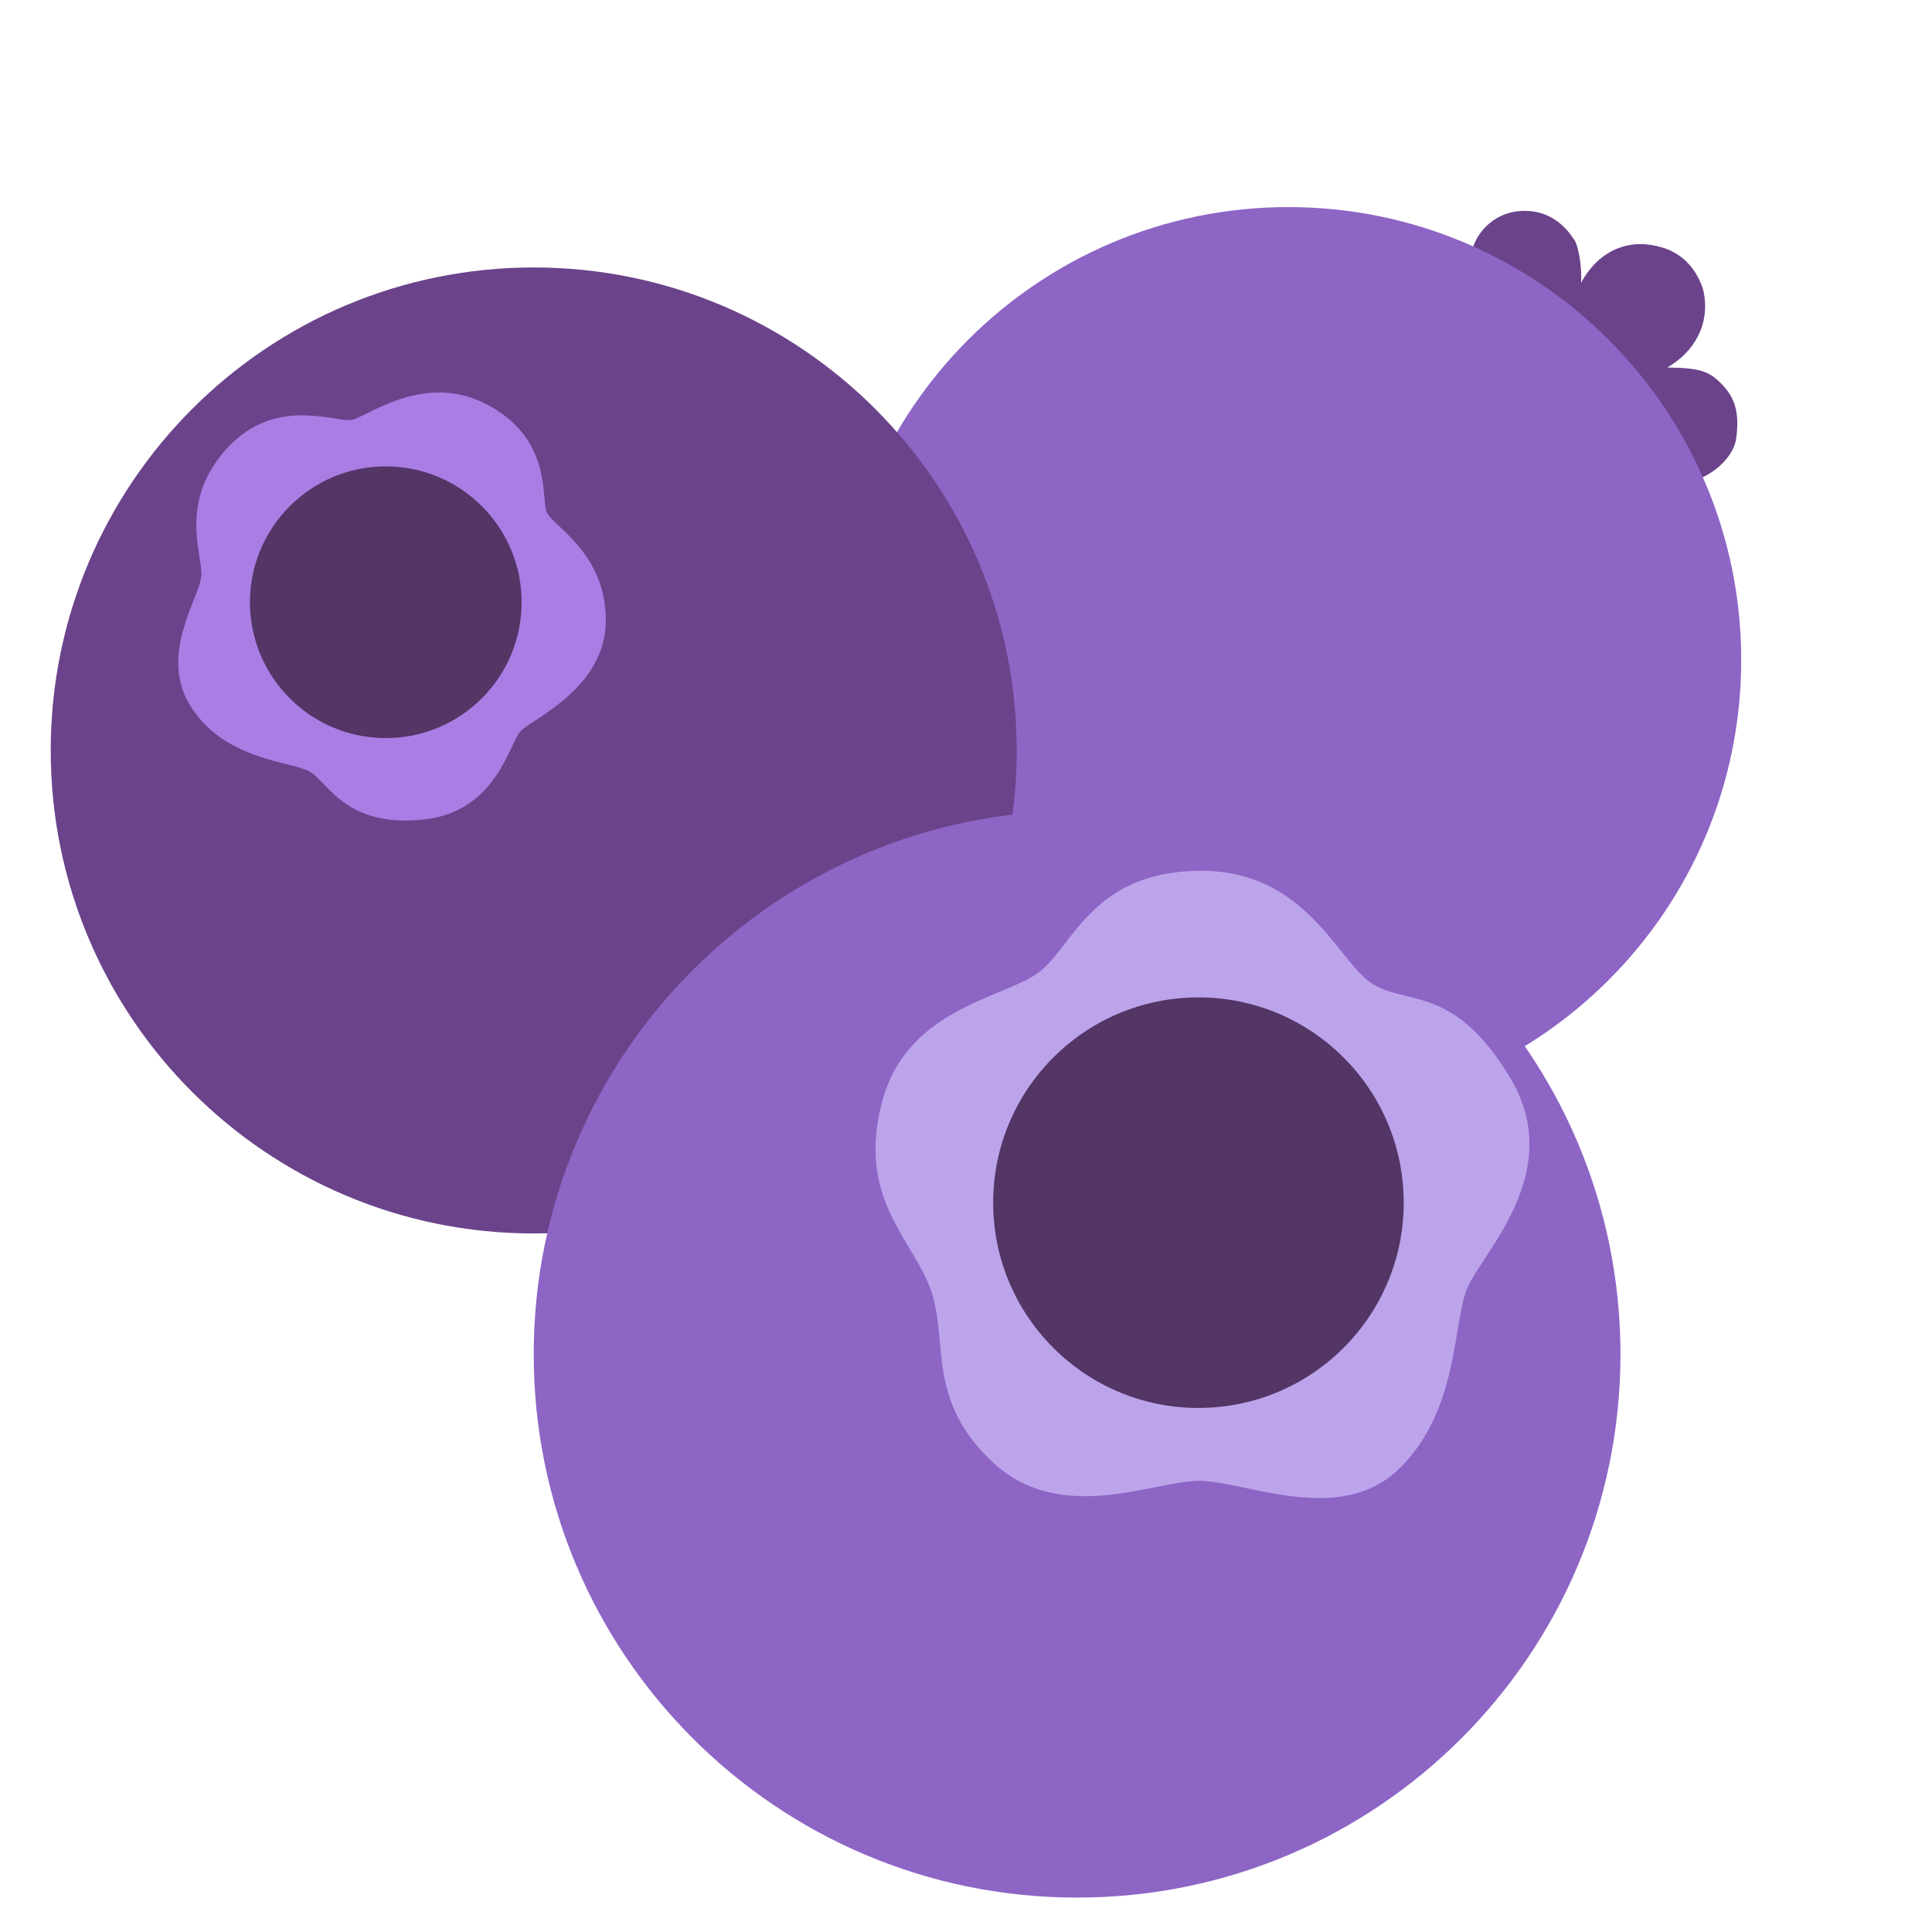
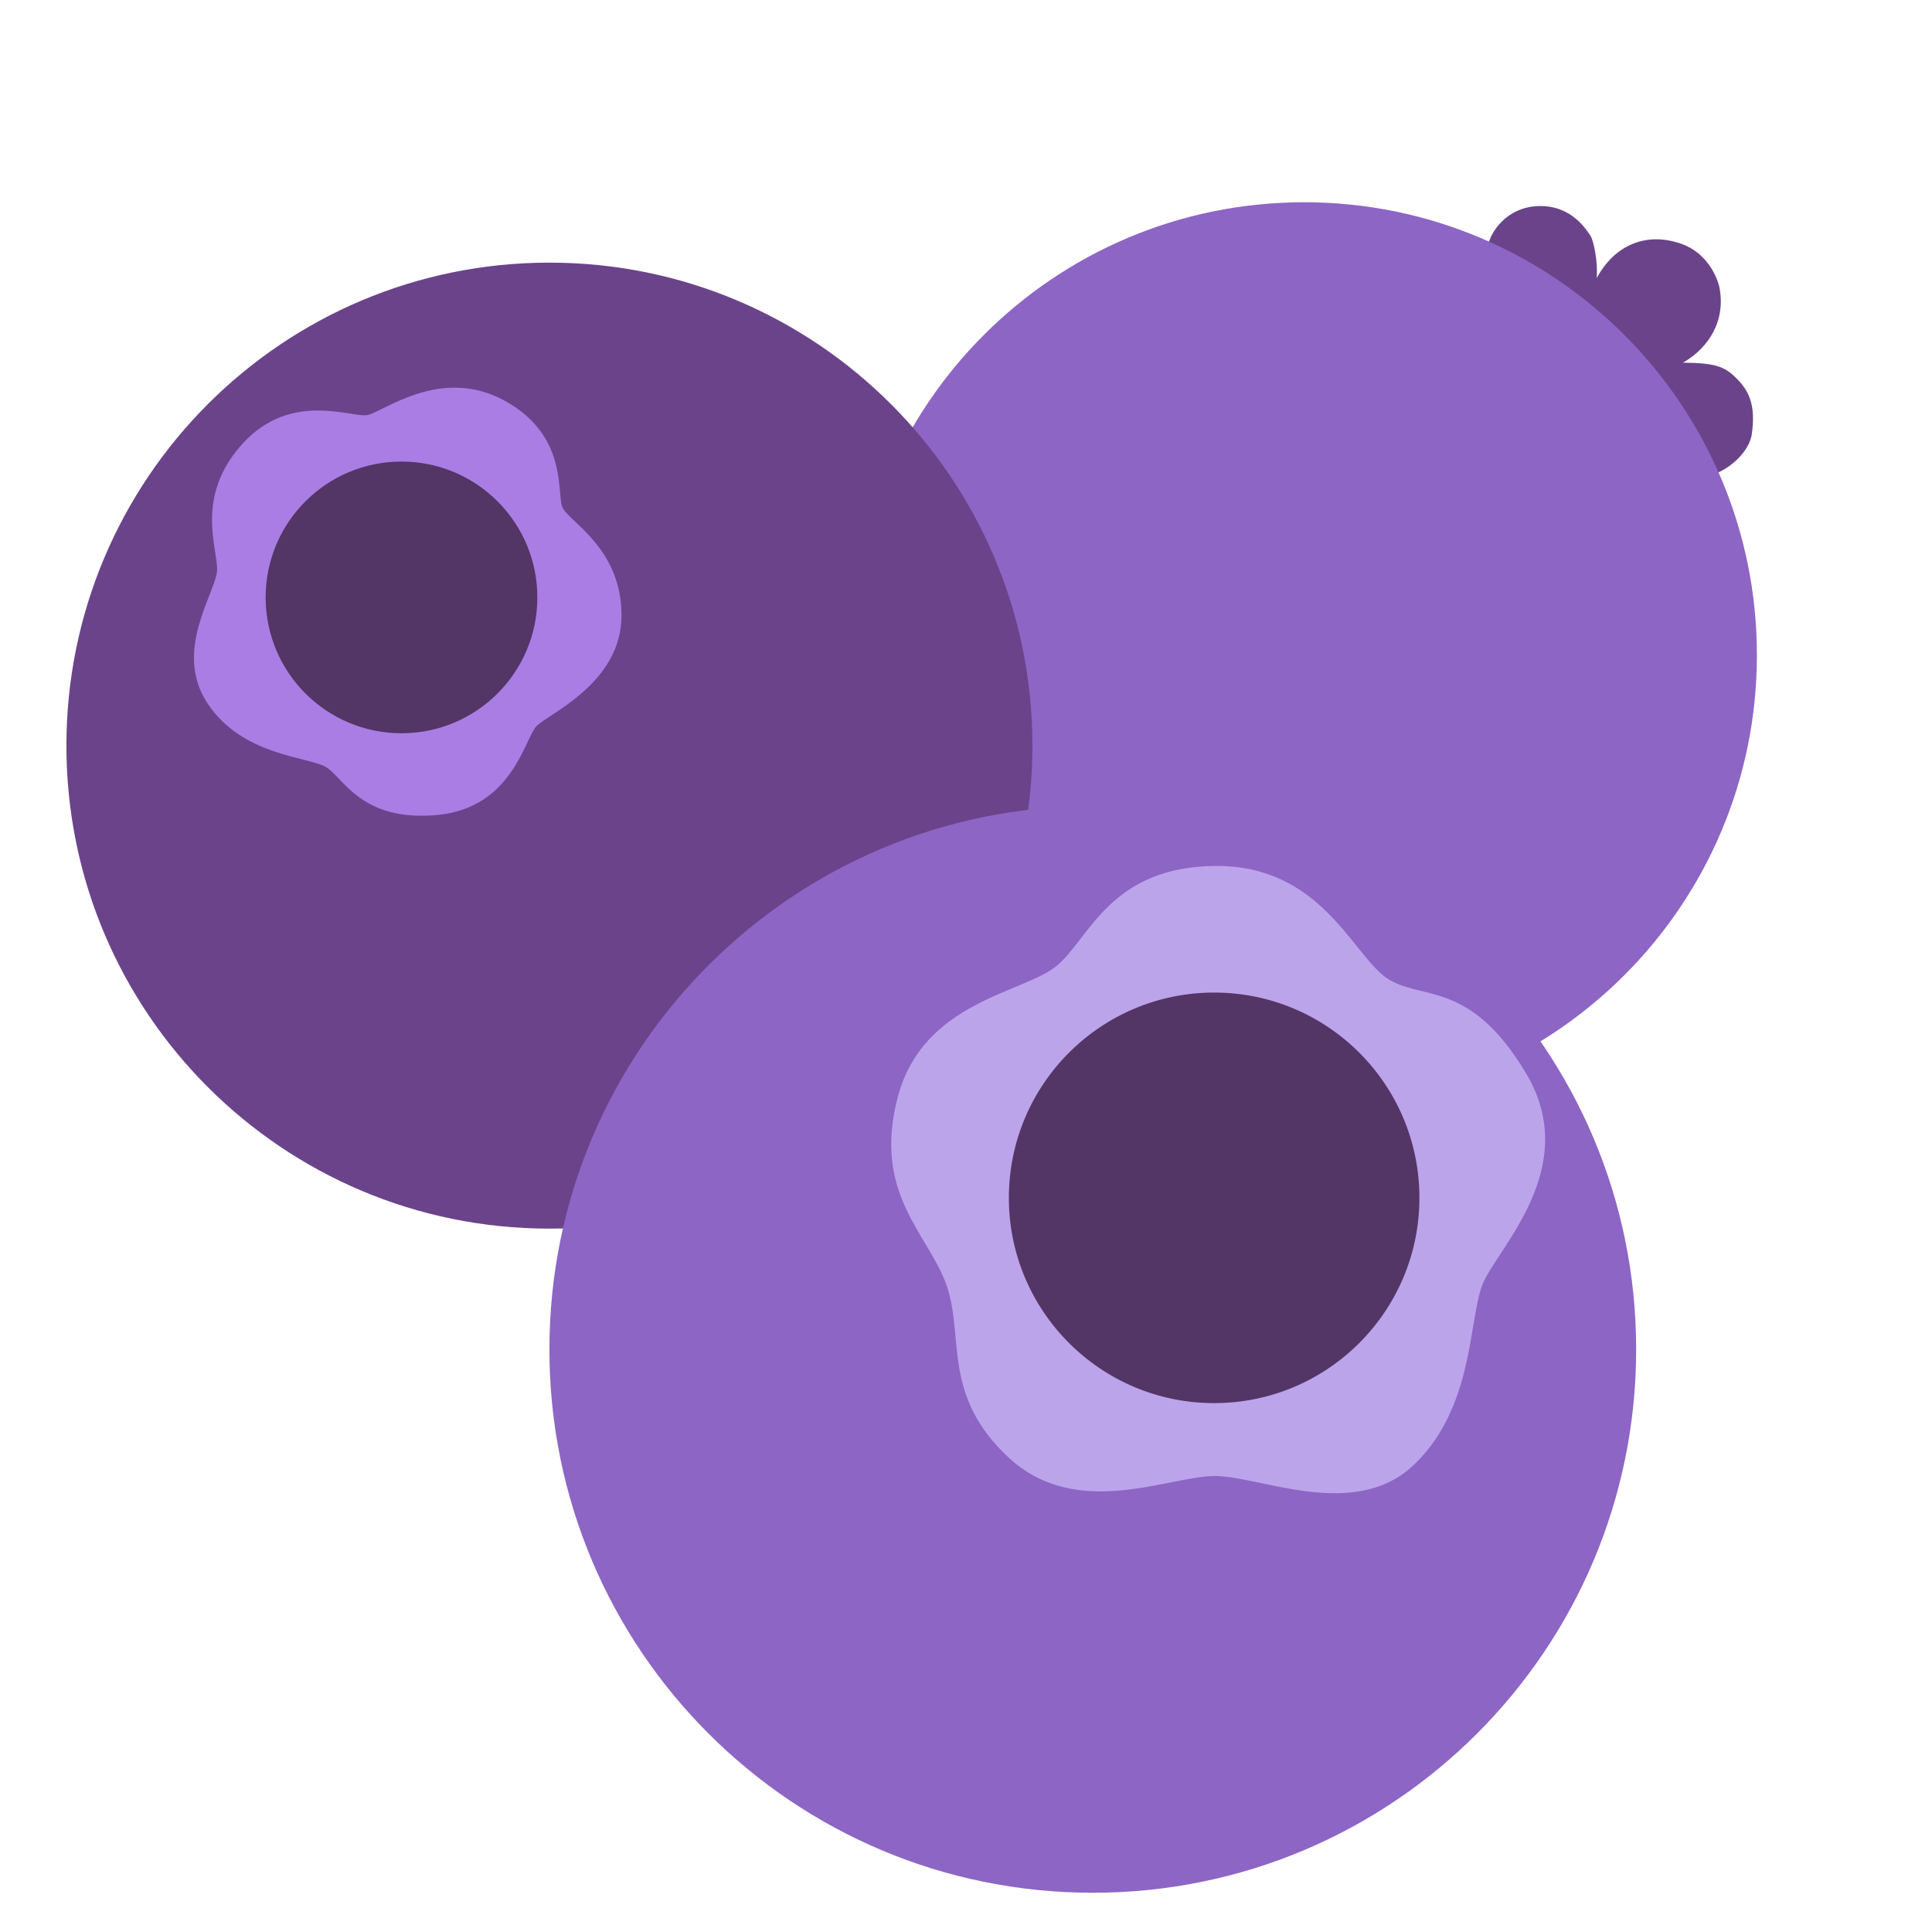
<svg xmlns="http://www.w3.org/2000/svg" width="32" height="32" viewBox="0 0 32 32" fill="none">
-   <g data-centered="1" transform="translate(-1.16 1.43)">
+   <g data-centered="1" transform="translate(-0.9 1.35)">
    <path d="M26.394 2.063C25.845 2.074 25.576 2.511 25.542 2.735L27.761 4.405L29.297 6.501C29.582 6.395 29.863 6.126 29.913 5.857C29.992 5.336 29.852 5.106 29.655 4.91C29.459 4.714 29.297 4.663 28.776 4.657C29.213 4.405 29.493 3.946 29.375 3.391C29.375 3.391 29.252 2.83 28.686 2.668C28.198 2.517 27.666 2.668 27.346 3.256C27.369 2.987 27.296 2.629 27.24 2.55C27.184 2.472 26.943 2.052 26.394 2.063Z" fill="#6B438B" />
    <circle cx="22.5" cy="9.5" r="7.5" fill="#8D65C5" />
    <circle cx="10" cy="11" r="8" fill="#6B438B" />
    <path d="M9.253 5.284C8.2 4.71 7.25 5.472 6.989 5.524C6.728 5.576 5.727 5.117 4.923 5.993C4.12 6.87 4.506 7.725 4.496 8.091C4.485 8.456 3.755 9.426 4.339 10.303C4.923 11.179 6.009 11.179 6.301 11.356C6.593 11.534 6.885 12.264 8.137 12.149C9.389 12.034 9.587 10.887 9.785 10.678C9.984 10.47 11.194 9.969 11.194 8.842C11.194 7.715 10.307 7.287 10.213 7.047C10.119 6.807 10.307 5.858 9.253 5.284Z" fill="#AA7DE5" />
    <circle cx="7.55" cy="8.545" r="2.25" fill="#533566" />
    <circle cx="19" cy="21" r="9" fill="#8D65C5" />
    <path d="M23.852 14.838C23.29 14.434 22.763 12.976 21.023 12.993C19.283 13.011 18.95 14.188 18.405 14.645C17.86 15.102 16.191 15.225 15.769 16.824C15.347 18.423 16.279 19.091 16.577 19.934C16.876 20.778 16.489 21.762 17.614 22.799C18.738 23.835 20.267 23.097 21.023 23.097C21.779 23.098 23.343 23.853 24.327 22.904C25.311 21.955 25.223 20.532 25.451 19.934C25.68 19.337 27.121 18.001 26.172 16.42C25.223 14.838 24.415 15.242 23.852 14.838Z" fill="#BCA4EB" />
    <circle cx="21.01" cy="18.49" r="3.4" fill="#533566" />
  </g>
</svg>
